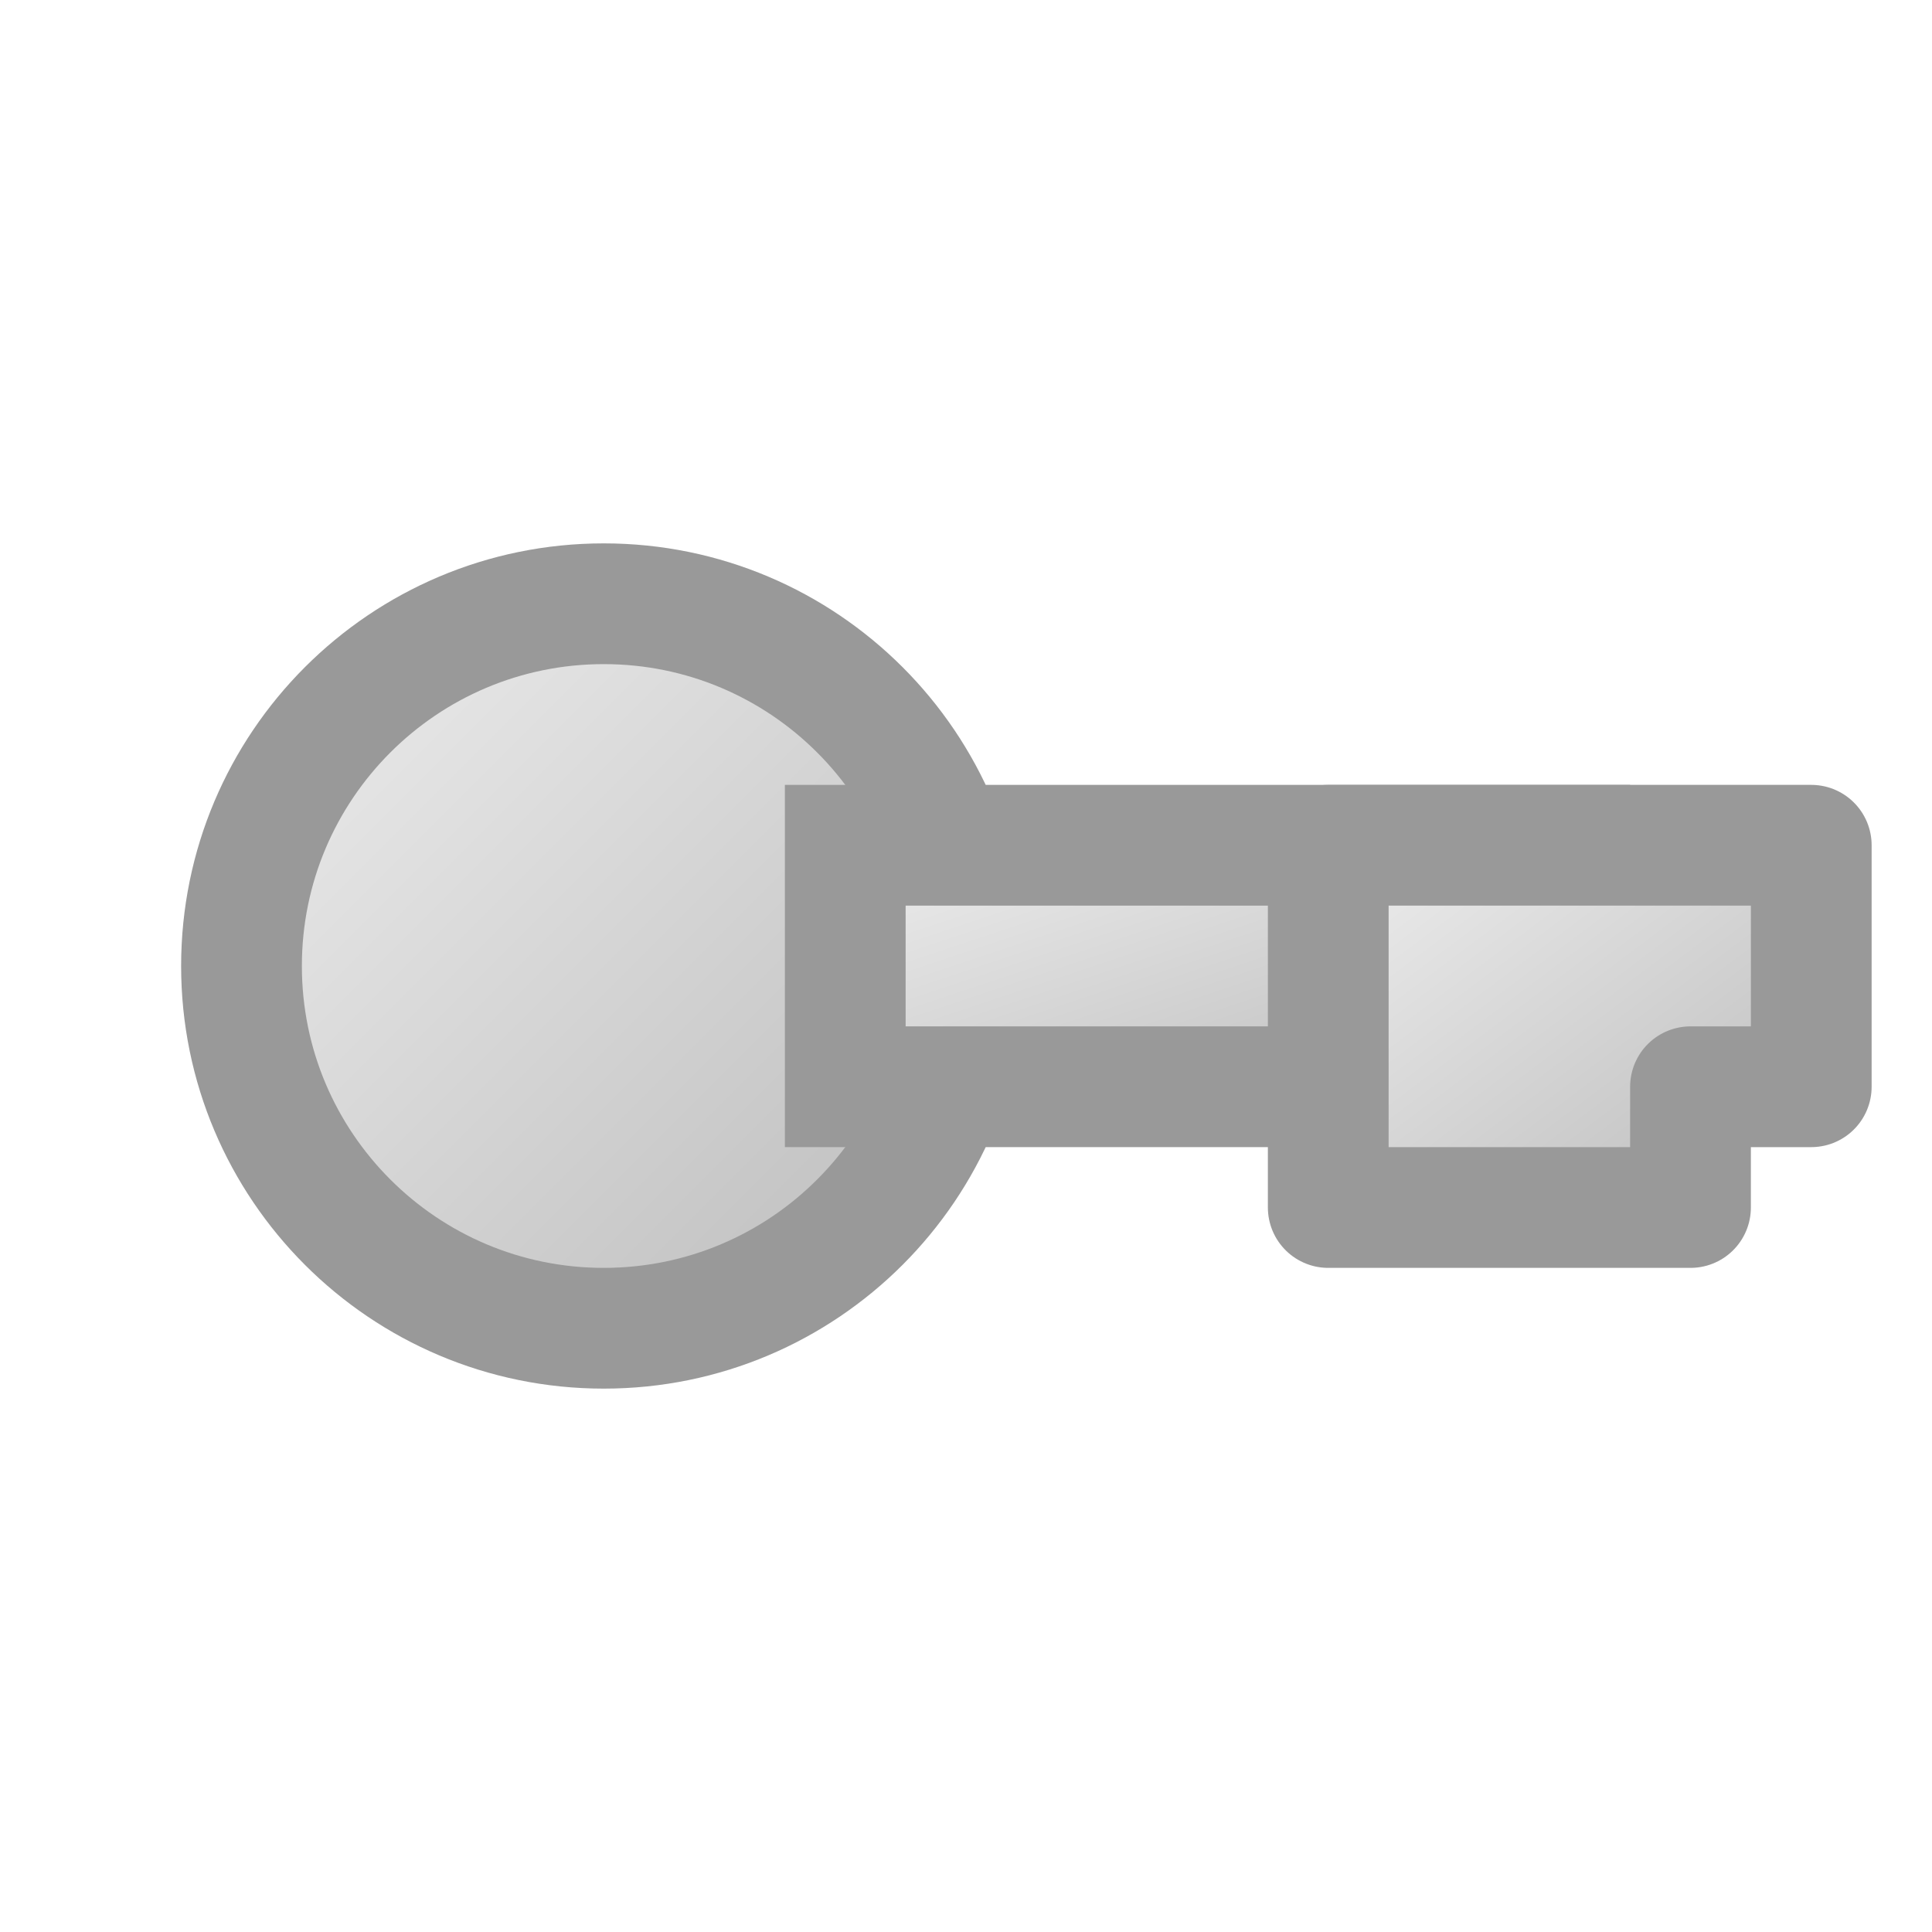
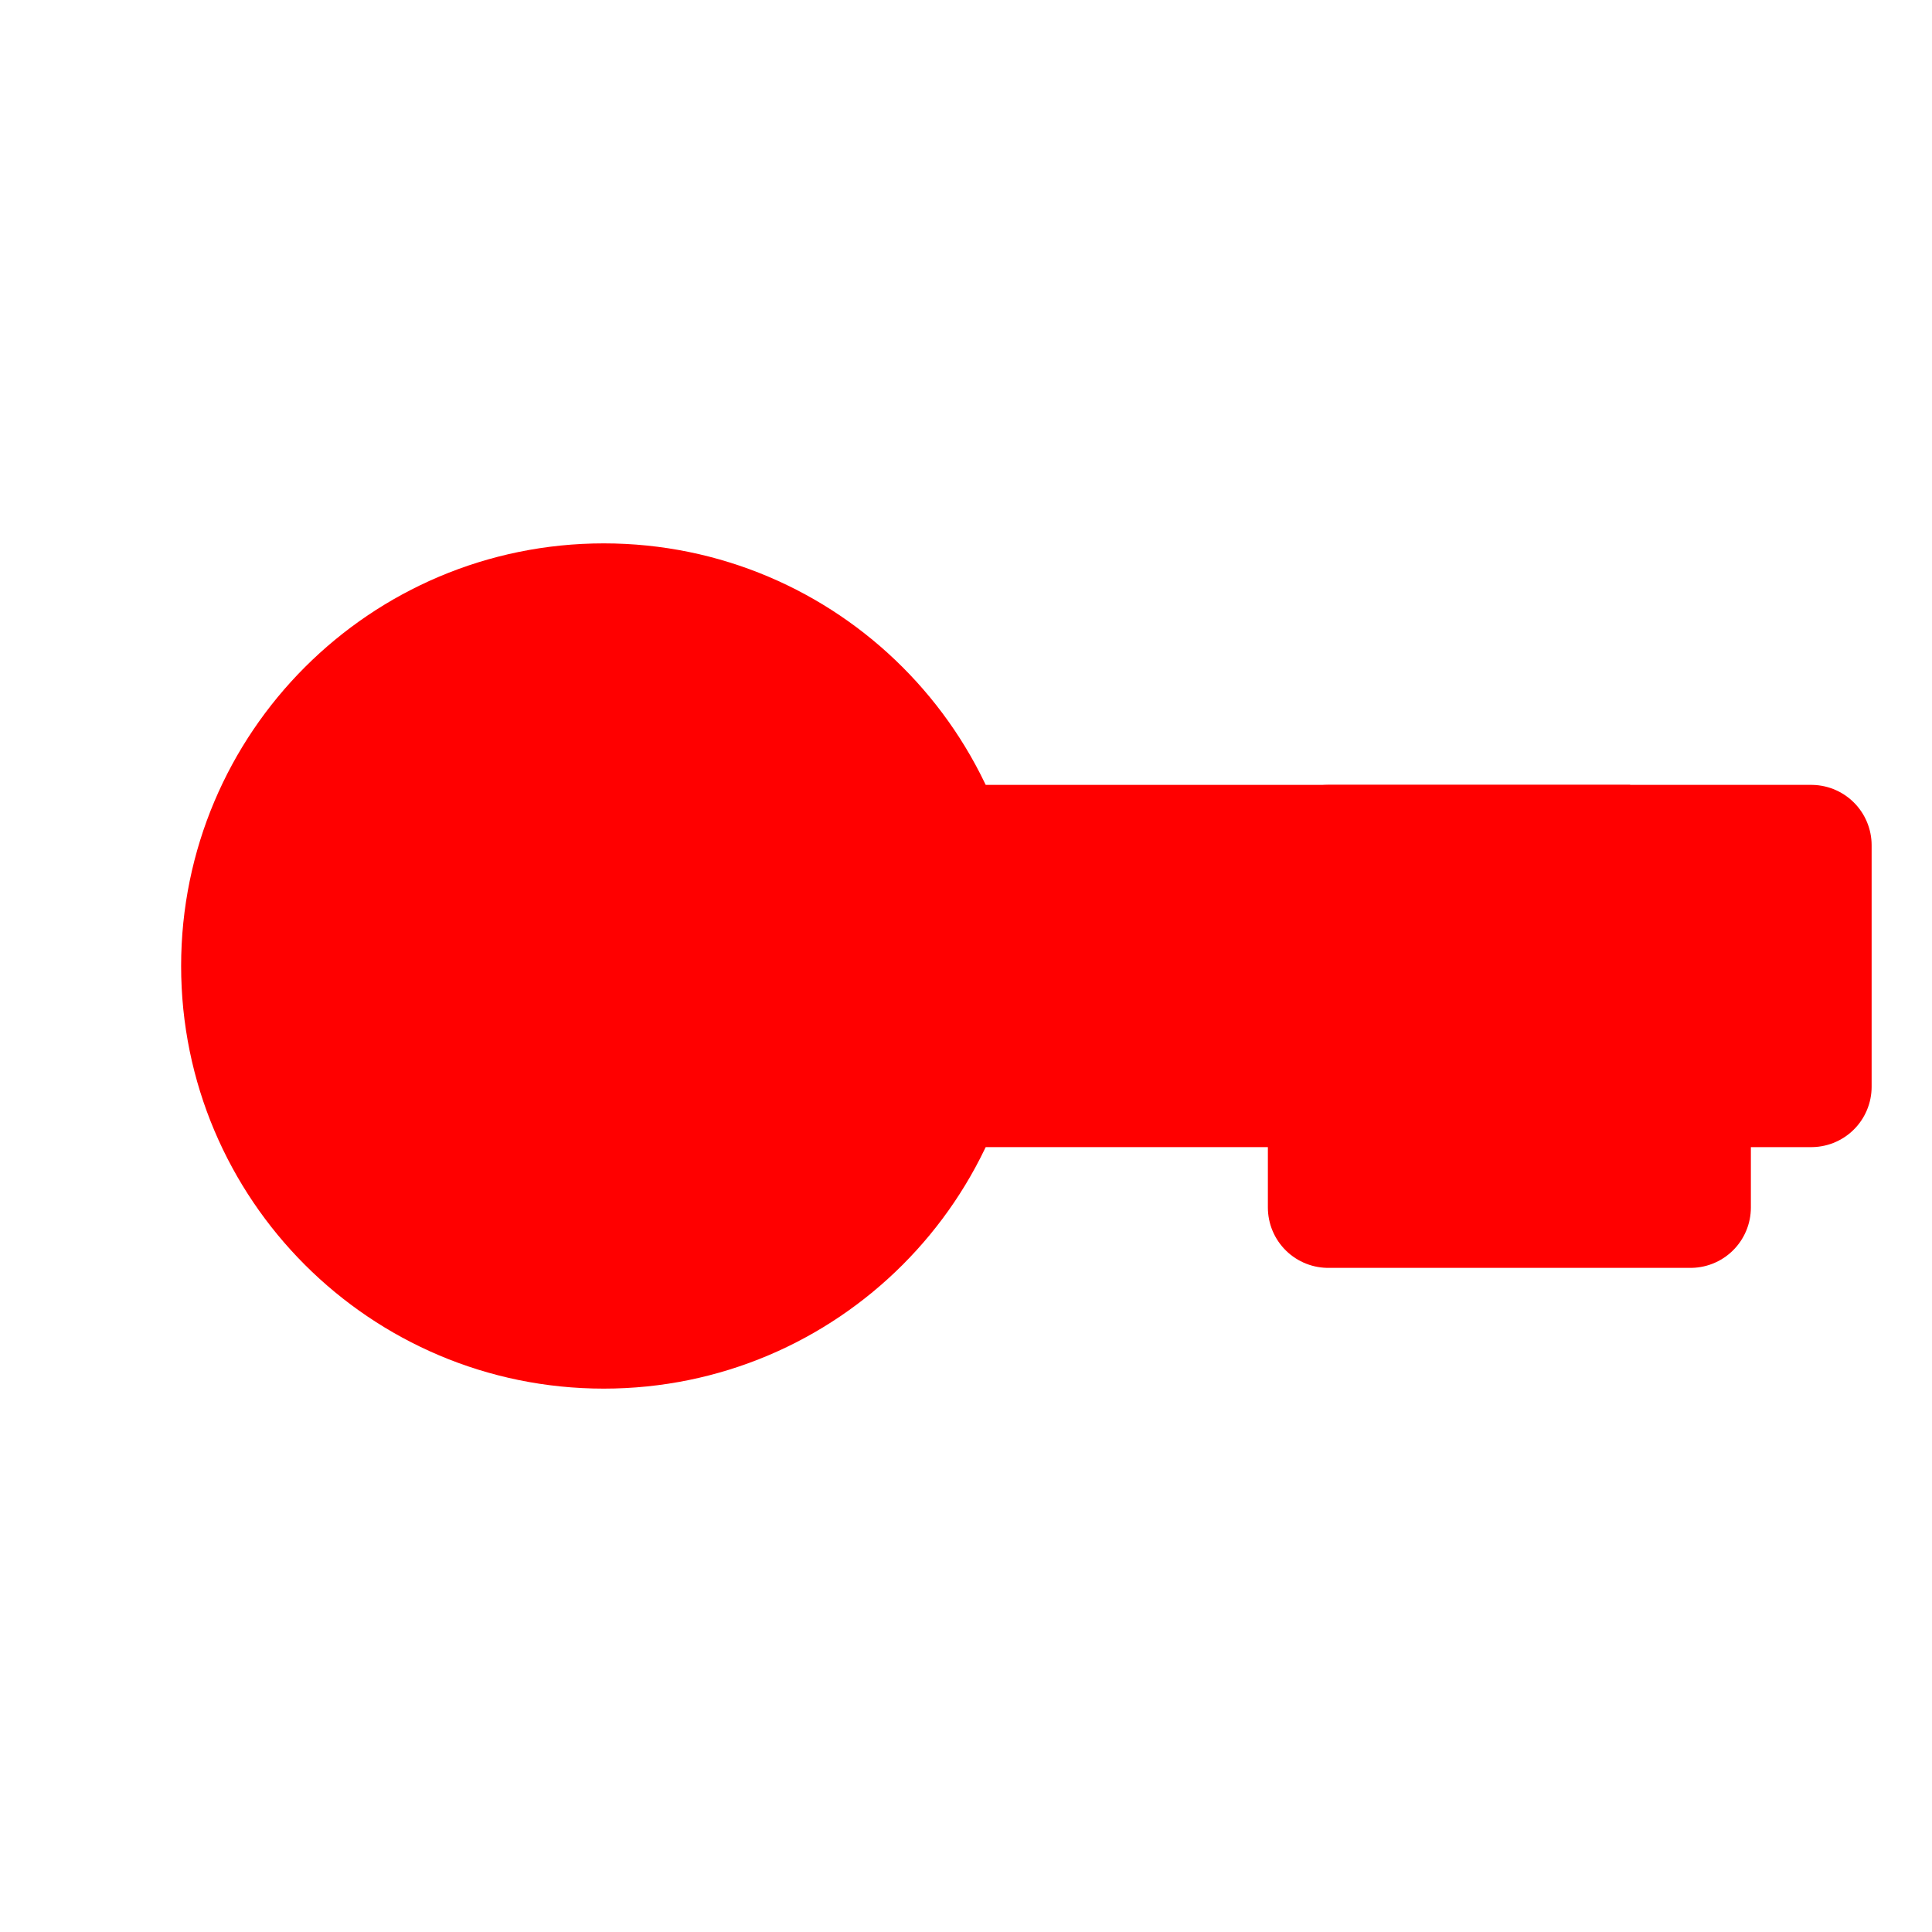
<svg xmlns="http://www.w3.org/2000/svg" width="32" height="32">
  <defs>
    <linearGradient id="metal" x1="0" y1="0" x2="1" y2="1">
-       <stop offset="0%" stop-color="#eeeeee" />
-       <stop offset="100%" stop-color="#bbbbbb" />
+       <stop offset="0%" stop-color="hsl(0,100%,50%)" />
+       <stop offset="100%" stop-color="hsl(0,100%,50%)" />
    </linearGradient>
  </defs>
-   <circle cx="10" cy="16" r="6" fill="url(#metal)" stroke="#999999" stroke-width="2" />
-   <rect x="14" y="14" width="12" height="4" fill="url(#metal)" stroke="#999999" stroke-width="2" />
-   <path d="M26 14h4v4h-2v2h-6v-6z" fill="url(#metal)" stroke="#999999" stroke-width="2" stroke-linejoin="round" />
+   <circle cx="10" cy="16" r="6" fill="url(#metal)" stroke="hsl(0,100%,50%)" stroke-width="2" />
+   <rect x="14" y="14" width="12" height="4" fill="url(#metal)" stroke="hsl(0,100%,50%)" stroke-width="2" />
+   <path d="M26 14h4v4h-2v2h-6v-6z" fill="url(#metal)" stroke="hsl(0,100%,50%)" stroke-width="2" stroke-linejoin="round" />
</svg>
